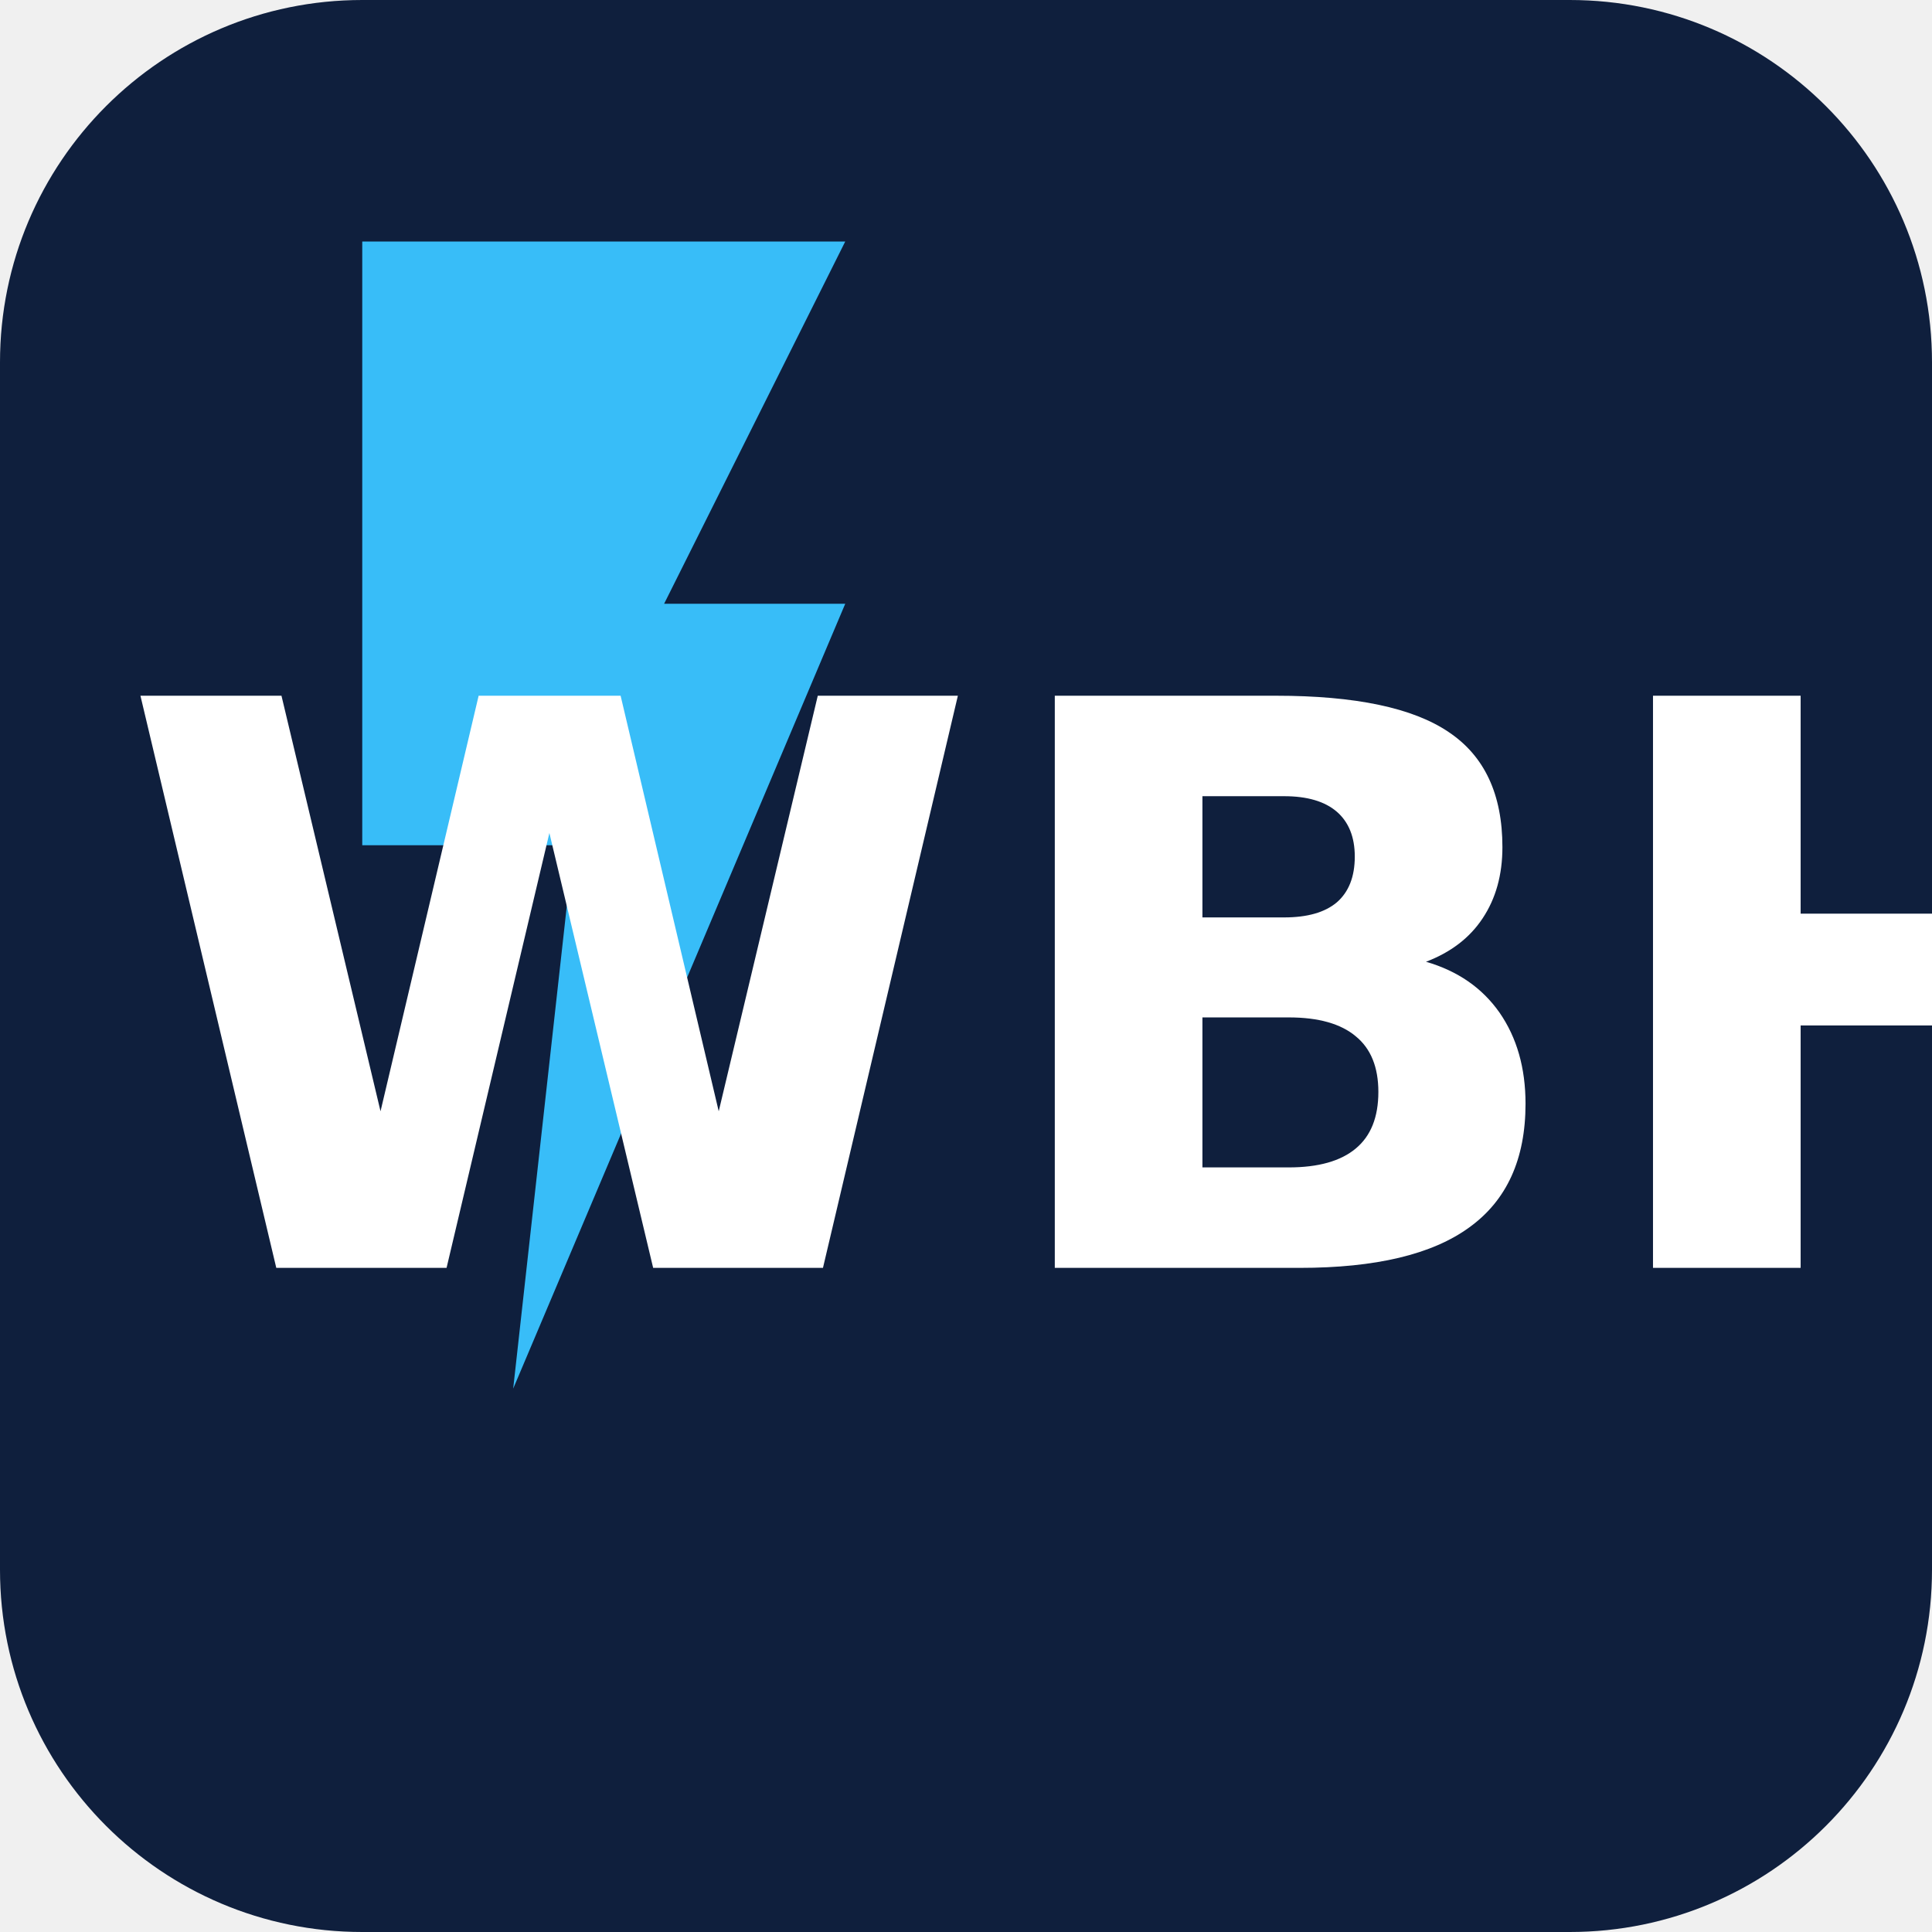
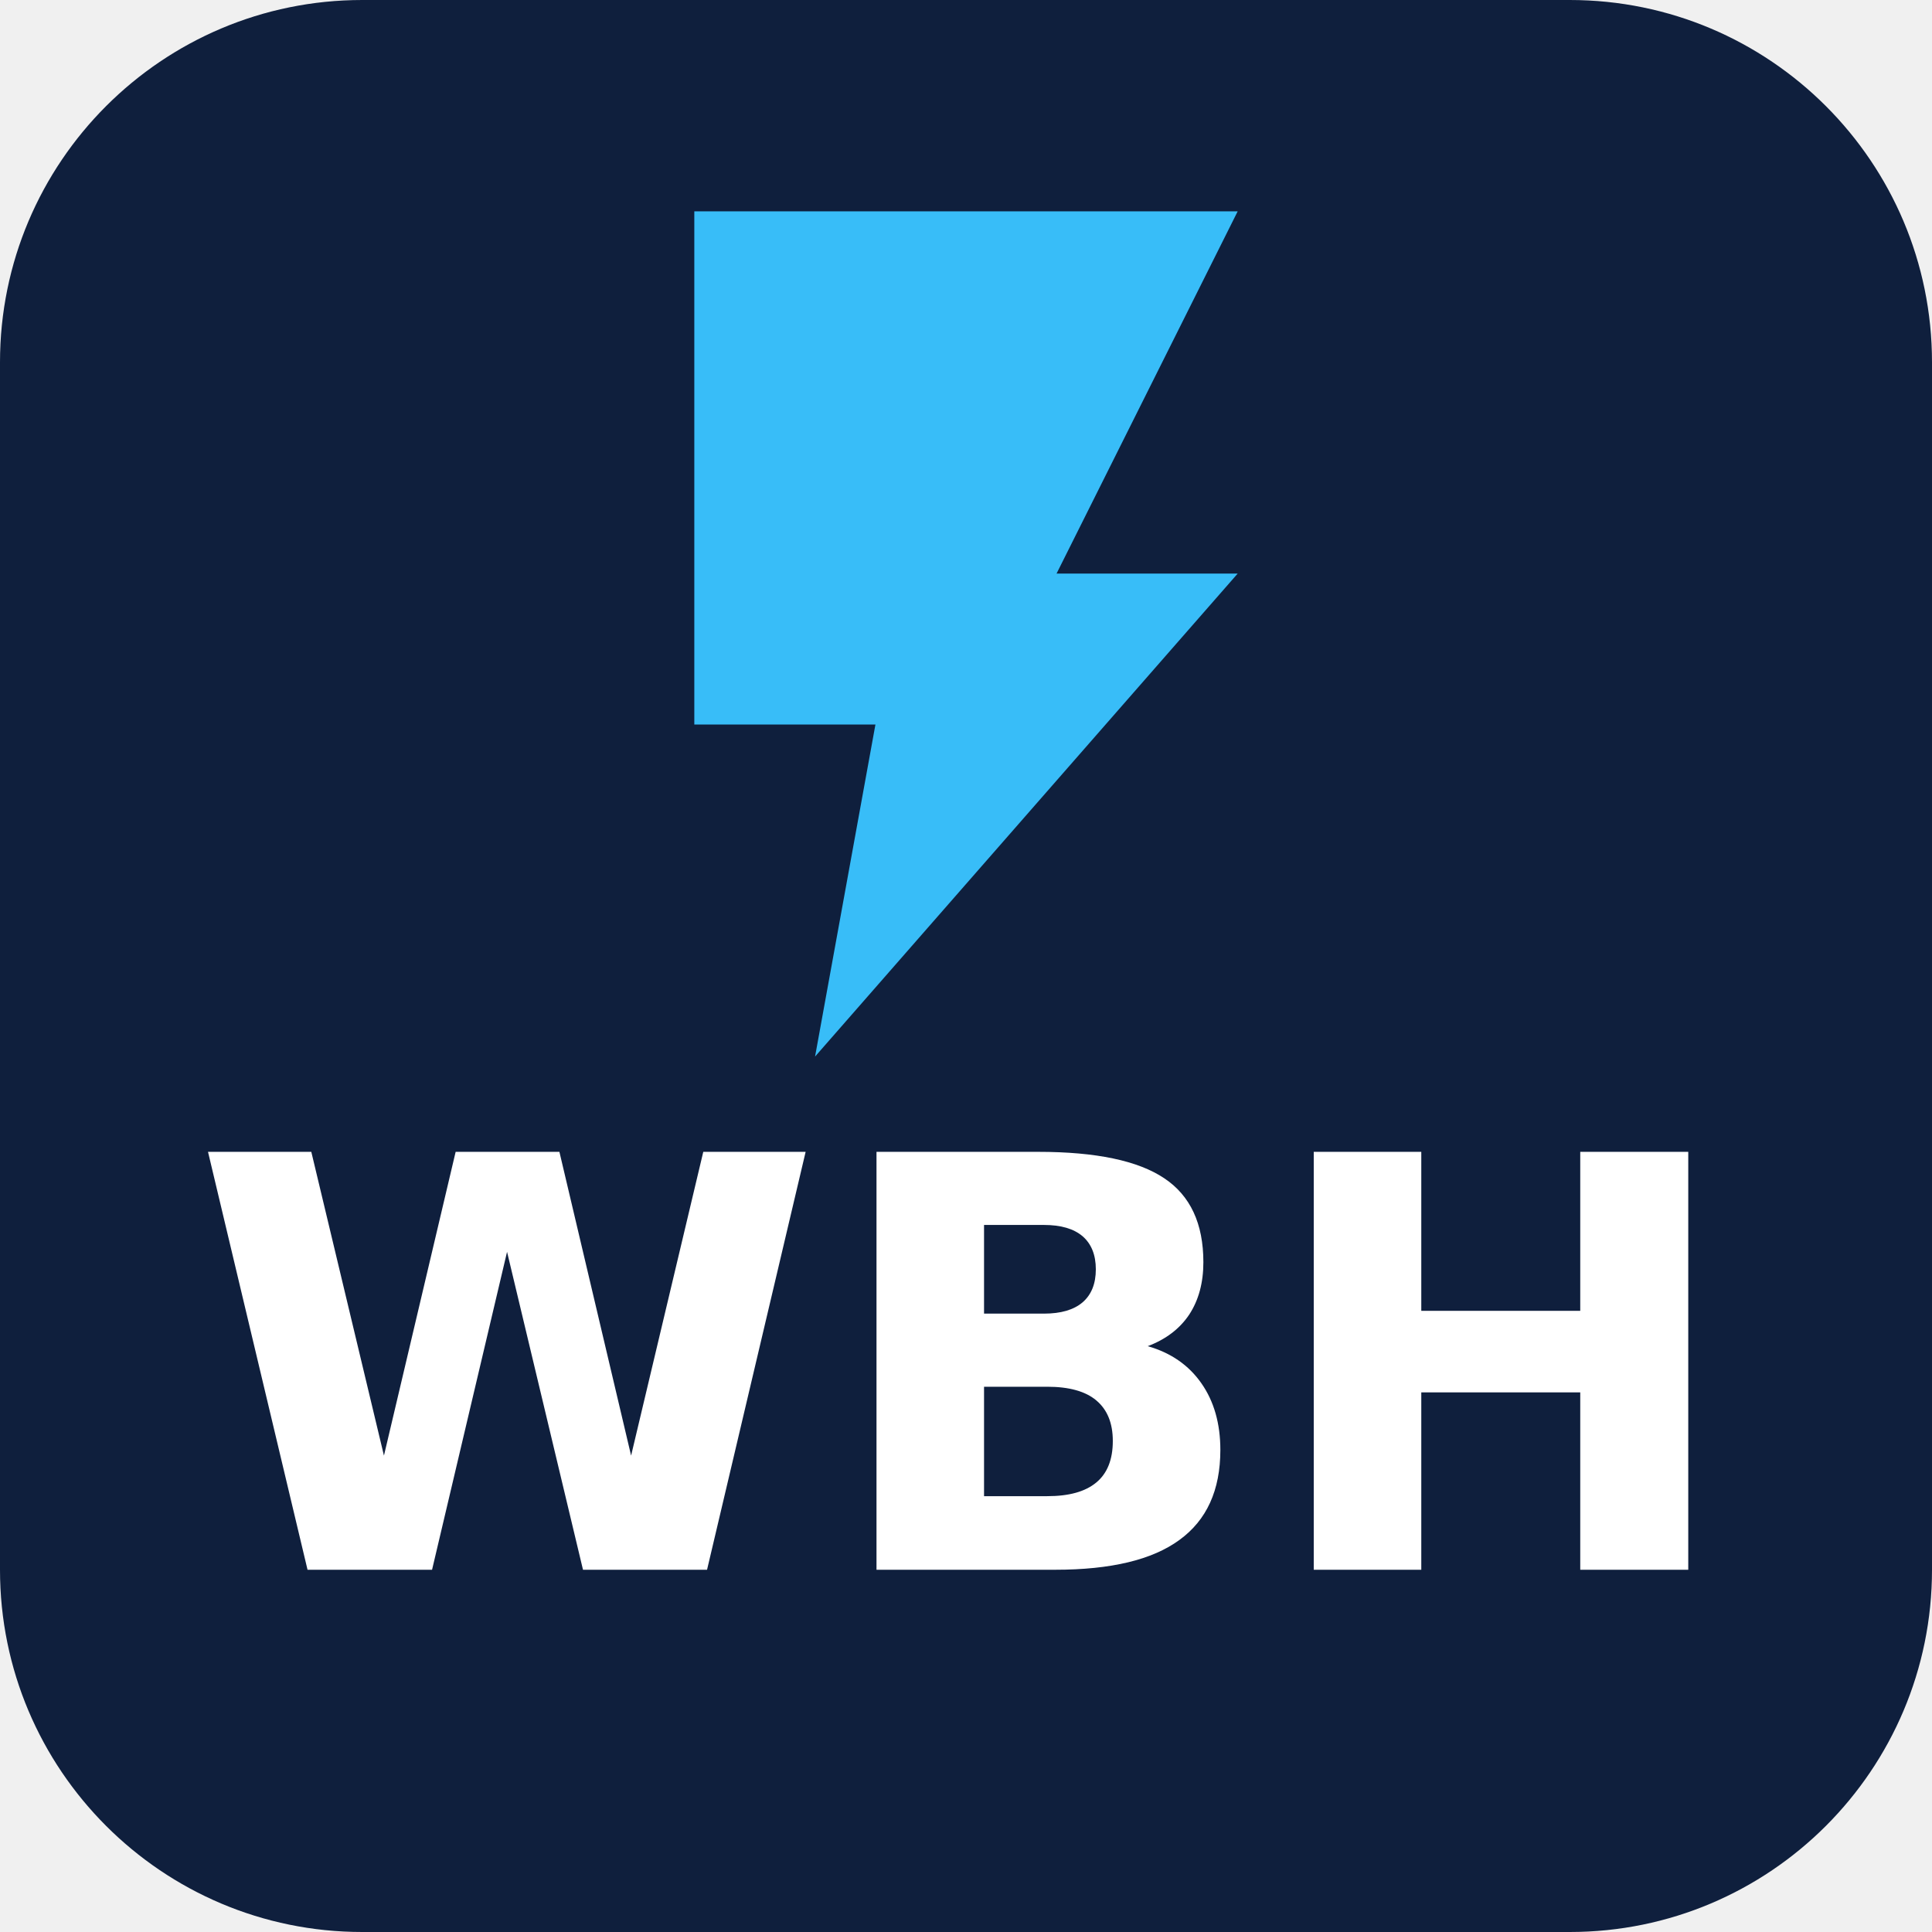
<svg xmlns="http://www.w3.org/2000/svg" viewBox="0 0 64 64">
  <rect width="64" height="64" rx="12" fill="#0f1f3d" />
-   <path d="M 12 8 L 28 8 L 22 20 L 28 20 L 17 46 L 19 28 L 12 28 Z" fill="#38bdf8" />
+   <path d="M 23 7 L 41 7 L 35 19 L 41 19 L 27 35 L 29 24 L 23 24 Z" fill="#38bdf8" />
  <g fill="#ffffff" font-family="DejaVu Sans, Arial, sans-serif" font-weight="bold" text-anchor="middle">
-     <text x="39" y="42" font-size="26">WBH</text>
+     <text x="32" y="52" font-size="19">WBH</text>
  </g>
</svg>
